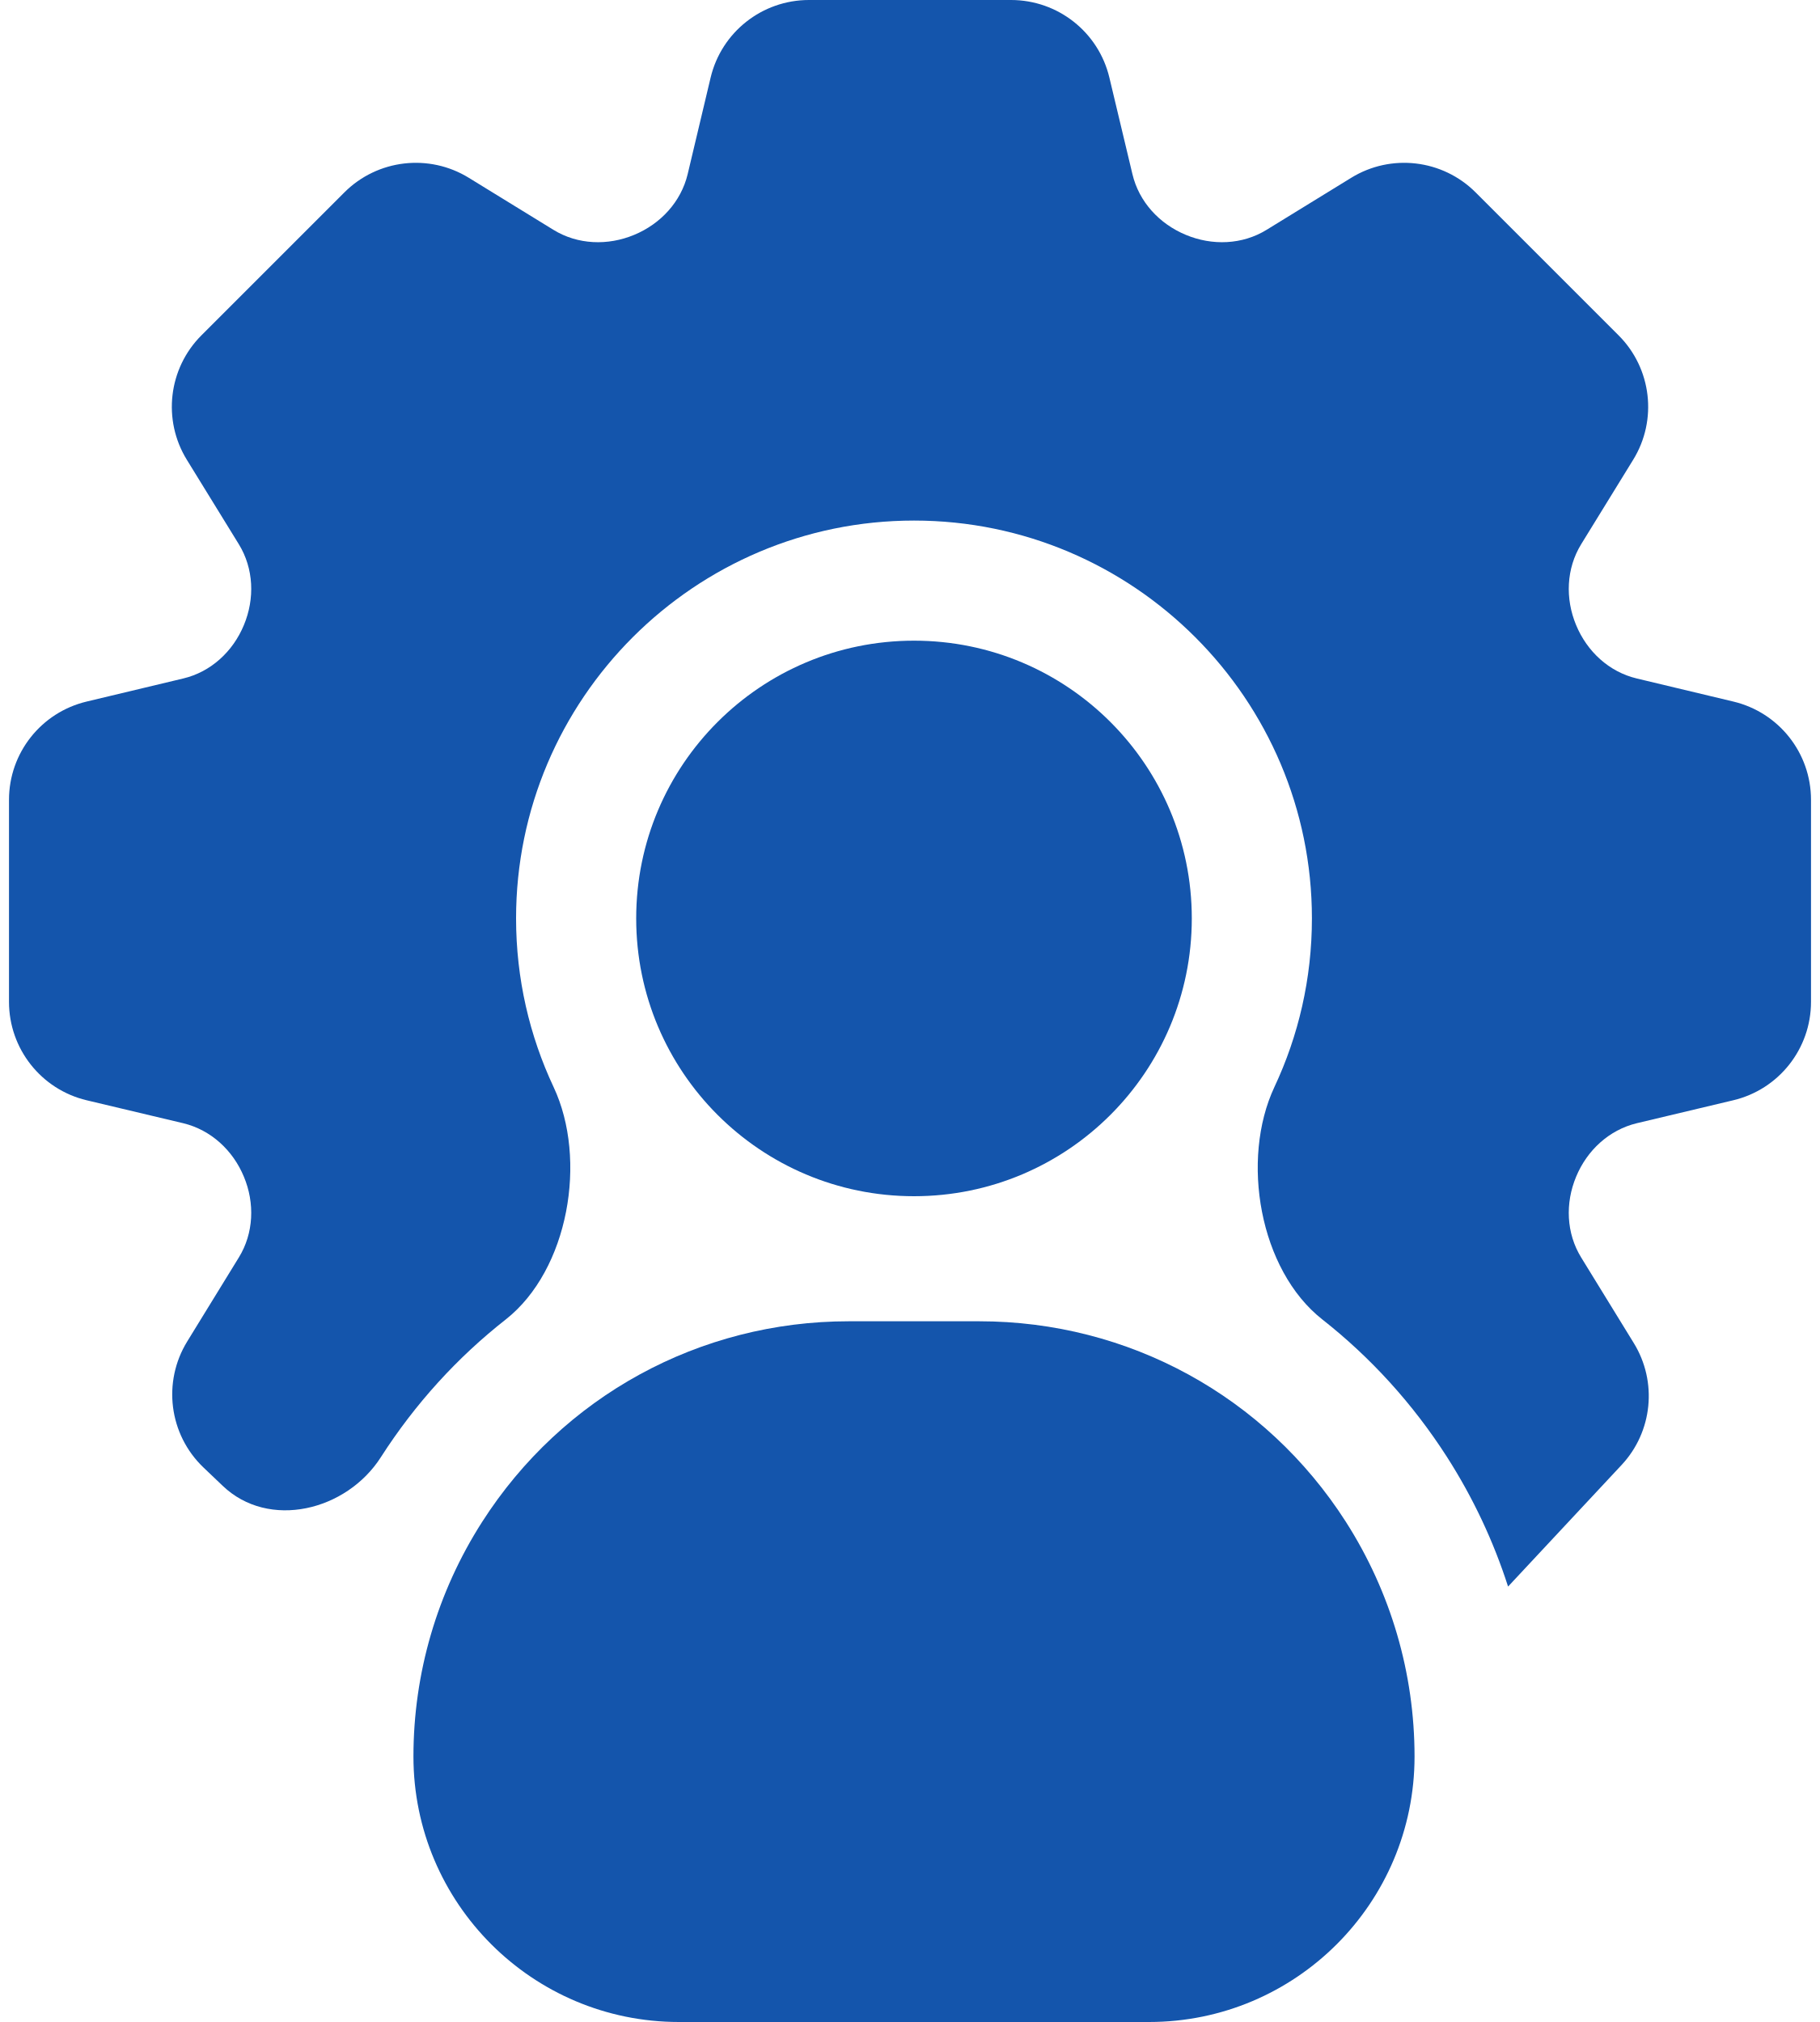
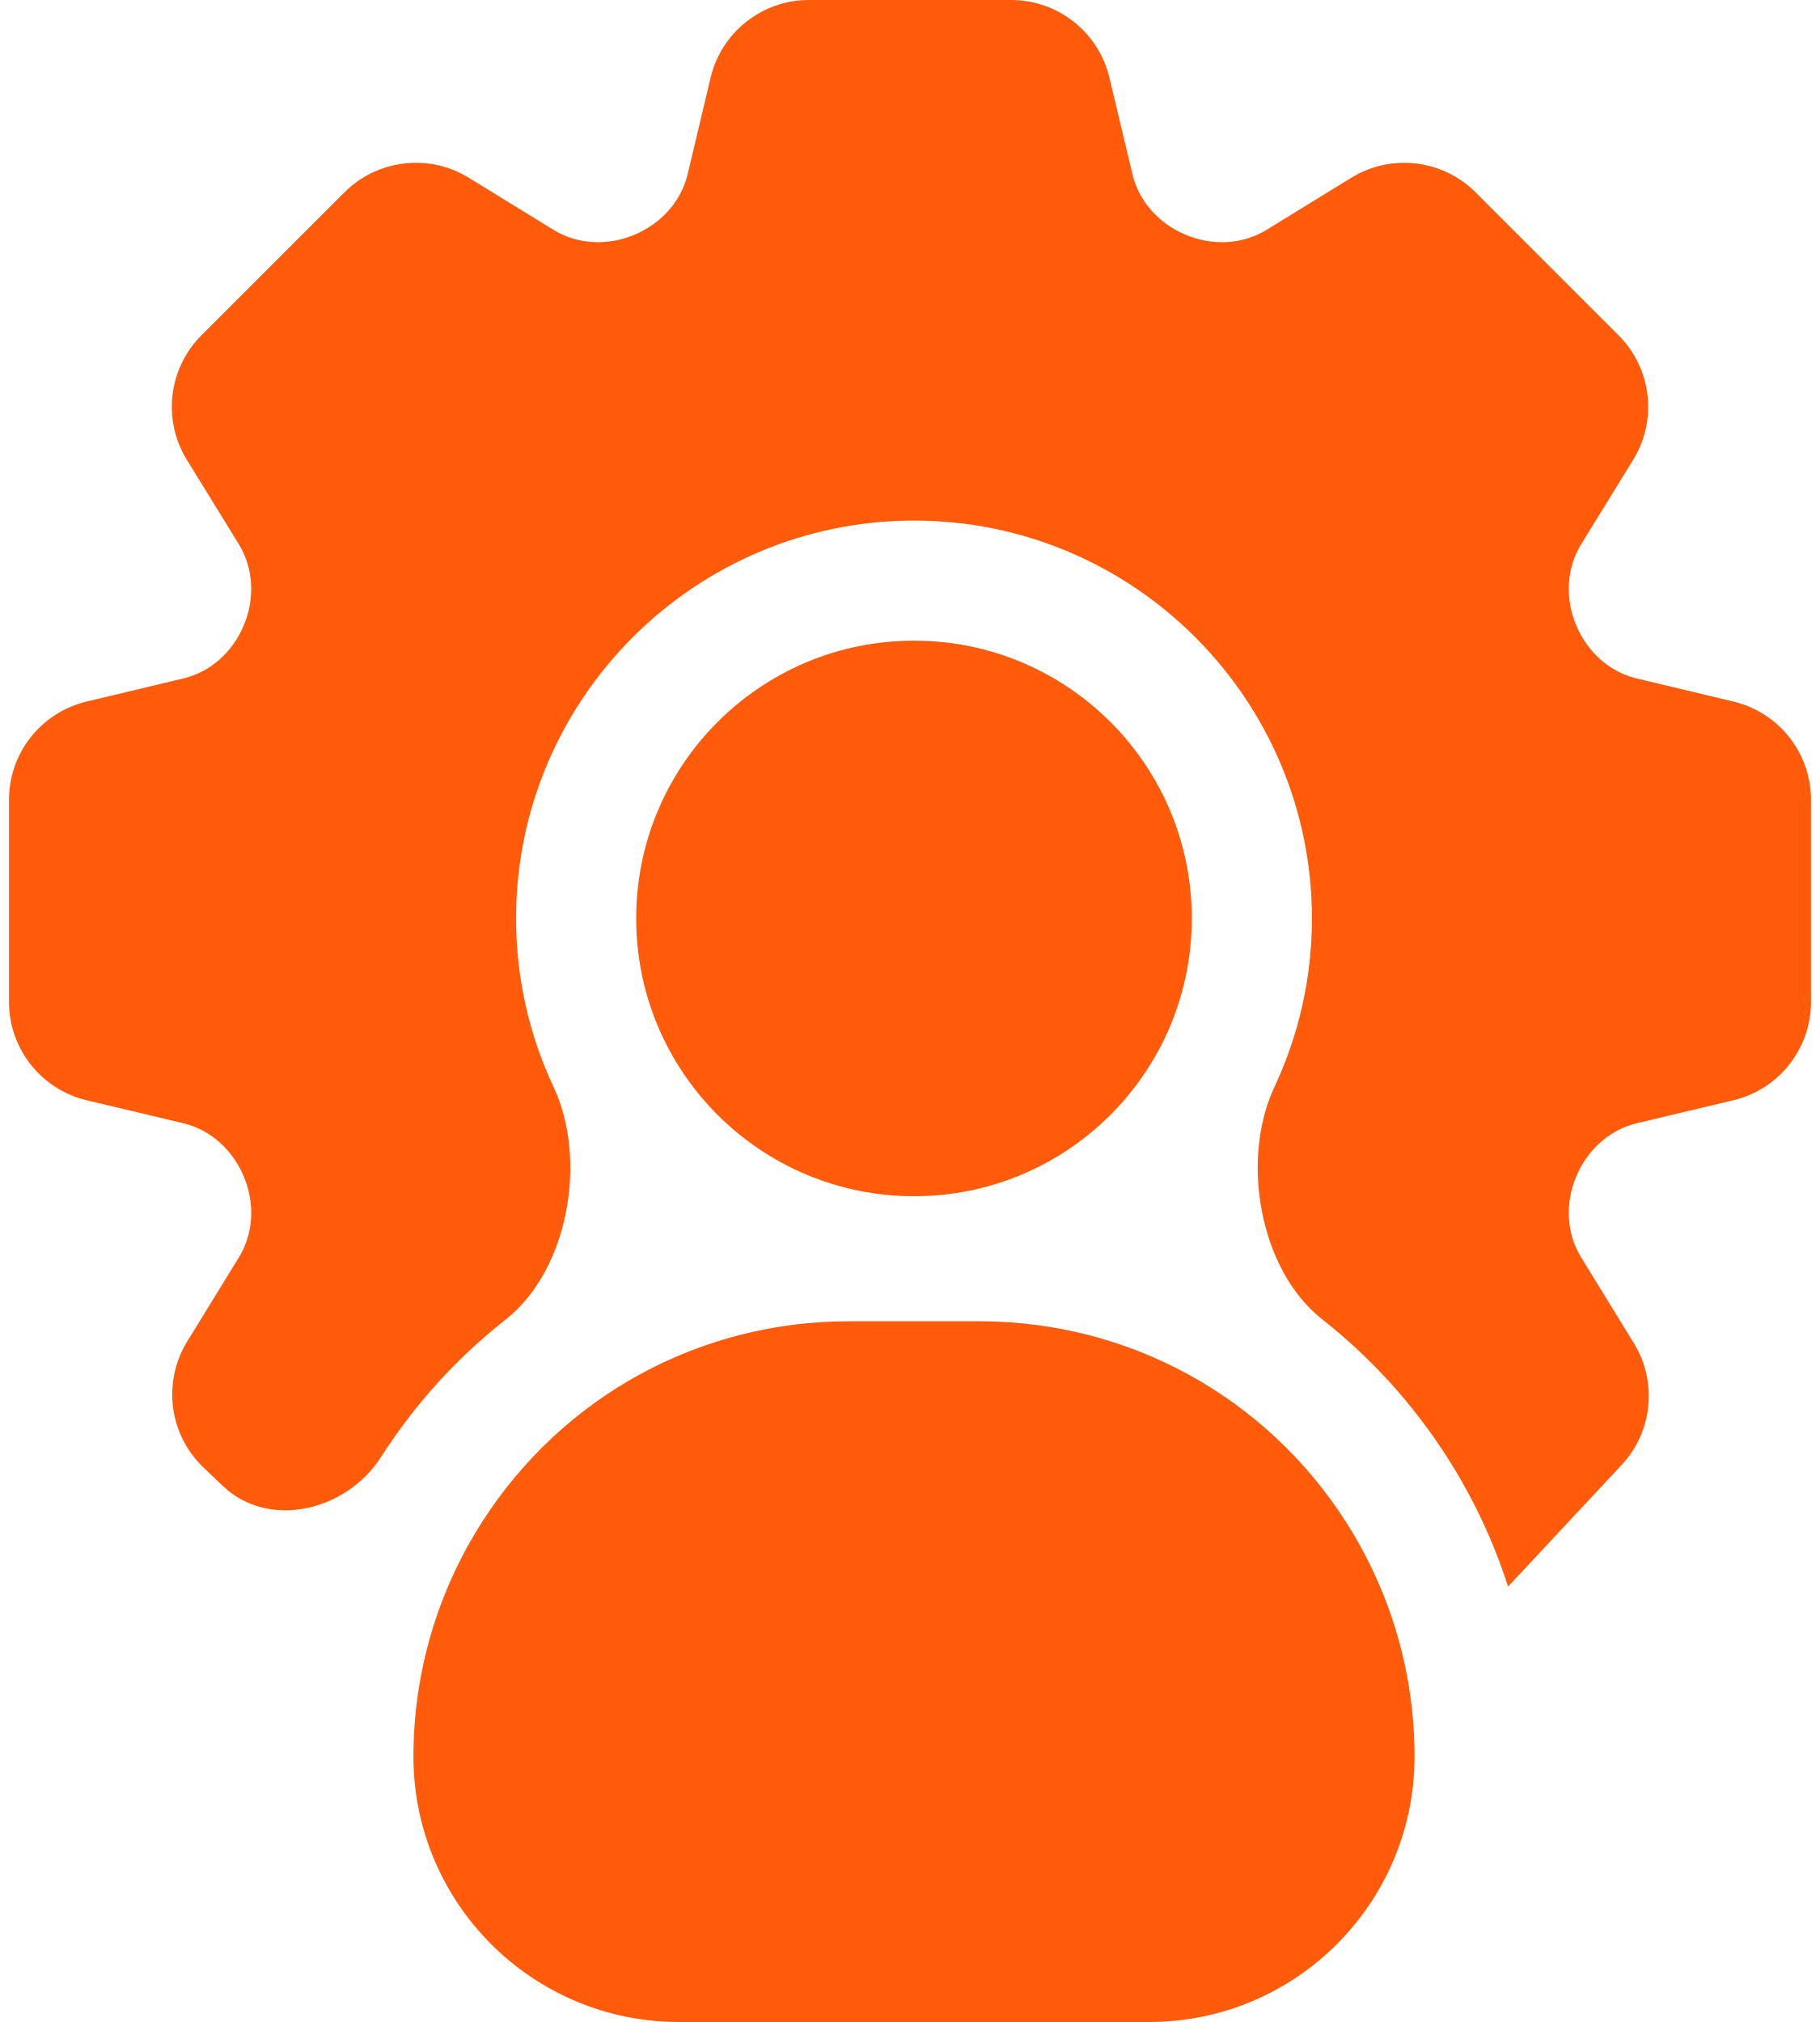
<svg xmlns="http://www.w3.org/2000/svg" width="18" height="20" viewBox="0 0 18 20" fill="none">
-   <path d="M9.04 11.832C10.557 11.832 11.787 10.602 11.787 9.084C11.787 7.567 10.557 6.337 9.04 6.337C7.522 6.337 6.292 7.567 6.292 9.084C6.292 10.602 7.522 11.832 9.04 11.832Z" fill="#1455AC" />
-   <path d="M4.768 15.054C4.324 15.748 4.089 16.55 4.089 17.374C4.089 18.824 5.265 20 6.715 20H11.364C12.814 20 13.99 18.824 13.99 17.374C13.99 16.55 13.755 15.748 13.311 15.053C12.516 13.811 11.161 13.069 9.685 13.069H8.394C6.919 13.069 5.563 13.811 4.768 15.054Z" fill="#1455AC" />
-   <path d="M17.142 10.883C17.593 10.776 17.911 10.373 17.911 9.91V7.911C17.911 7.448 17.593 7.046 17.142 6.939L16.188 6.711C15.914 6.646 15.696 6.444 15.588 6.183C15.479 5.922 15.49 5.624 15.638 5.383L16.152 4.548C16.395 4.154 16.335 3.644 16.008 3.317L14.594 1.903C14.267 1.576 13.757 1.516 13.363 1.759L12.527 2.273C12.287 2.421 11.989 2.432 11.728 2.323C11.467 2.215 11.265 1.997 11.2 1.723L10.972 0.768C10.865 0.318 10.463 0 9.999 0H8.001C7.537 0 7.135 0.318 7.028 0.768L6.801 1.723C6.735 1.997 6.533 2.215 6.272 2.323C6.011 2.432 5.713 2.421 5.473 2.273L4.637 1.759C4.243 1.516 3.733 1.576 3.406 1.903L1.992 3.317C1.665 3.644 1.605 4.154 1.848 4.548L2.362 5.383C2.51 5.624 2.521 5.922 2.412 6.183C2.304 6.444 2.086 6.646 1.812 6.711L0.858 6.939C0.407 7.046 0.089 7.448 0.089 7.911V9.91C0.089 10.373 0.407 10.776 0.857 10.883L1.812 11.11C2.086 11.176 2.304 11.378 2.412 11.639C2.521 11.899 2.51 12.198 2.362 12.438L1.852 13.268C1.605 13.669 1.671 14.188 2.011 14.514L2.202 14.696C2.658 15.133 3.427 14.945 3.767 14.413C4.106 13.884 4.524 13.426 5.002 13.051C5.624 12.561 5.812 11.469 5.475 10.752C5.237 10.245 5.104 9.68 5.104 9.084C5.104 6.914 6.87 5.149 9.04 5.149C11.21 5.149 12.975 6.914 12.975 9.084C12.975 9.68 12.842 10.245 12.604 10.752C12.268 11.469 12.455 12.561 13.078 13.051C13.555 13.426 13.973 13.884 14.312 14.413C14.569 14.815 14.771 15.245 14.915 15.693C14.915 15.693 14.915 15.693 14.915 15.693C14.915 15.693 14.915 15.693 14.915 15.693L16.038 14.49C16.345 14.161 16.394 13.667 16.158 13.284L15.638 12.438C15.49 12.198 15.479 11.9 15.588 11.639C15.696 11.378 15.914 11.176 16.188 11.11L17.142 10.883Z" fill="#1455AC" />
+   <path d="M9.04 11.832C10.557 11.832 11.787 10.602 11.787 9.084C11.787 7.567 10.557 6.337 9.04 6.337C7.522 6.337 6.292 7.567 6.292 9.084C6.292 10.602 7.522 11.832 9.04 11.832Z" fill="#ff5b0a" />
+   <path d="M4.768 15.054C4.324 15.748 4.089 16.55 4.089 17.374C4.089 18.824 5.265 20 6.715 20H11.364C12.814 20 13.99 18.824 13.99 17.374C13.99 16.55 13.755 15.748 13.311 15.053C12.516 13.811 11.161 13.069 9.685 13.069H8.394C6.919 13.069 5.563 13.811 4.768 15.054Z" fill="#ff5b0a" />
+   <path d="M17.142 10.883C17.593 10.776 17.911 10.373 17.911 9.91V7.911C17.911 7.448 17.593 7.046 17.142 6.939L16.188 6.711C15.914 6.646 15.696 6.444 15.588 6.183C15.479 5.922 15.49 5.624 15.638 5.383L16.152 4.548C16.395 4.154 16.335 3.644 16.008 3.317L14.594 1.903C14.267 1.576 13.757 1.516 13.363 1.759L12.527 2.273C12.287 2.421 11.989 2.432 11.728 2.323C11.467 2.215 11.265 1.997 11.2 1.723L10.972 0.768C10.865 0.318 10.463 0 9.999 0H8.001C7.537 0 7.135 0.318 7.028 0.768L6.801 1.723C6.735 1.997 6.533 2.215 6.272 2.323C6.011 2.432 5.713 2.421 5.473 2.273L4.637 1.759C4.243 1.516 3.733 1.576 3.406 1.903L1.992 3.317C1.665 3.644 1.605 4.154 1.848 4.548L2.362 5.383C2.51 5.624 2.521 5.922 2.412 6.183C2.304 6.444 2.086 6.646 1.812 6.711L0.858 6.939C0.407 7.046 0.089 7.448 0.089 7.911V9.91C0.089 10.373 0.407 10.776 0.857 10.883L1.812 11.11C2.086 11.176 2.304 11.378 2.412 11.639C2.521 11.899 2.51 12.198 2.362 12.438L1.852 13.268C1.605 13.669 1.671 14.188 2.011 14.514L2.202 14.696C2.658 15.133 3.427 14.945 3.767 14.413C4.106 13.884 4.524 13.426 5.002 13.051C5.624 12.561 5.812 11.469 5.475 10.752C5.237 10.245 5.104 9.68 5.104 9.084C5.104 6.914 6.87 5.149 9.04 5.149C11.21 5.149 12.975 6.914 12.975 9.084C12.975 9.68 12.842 10.245 12.604 10.752C12.268 11.469 12.455 12.561 13.078 13.051C13.555 13.426 13.973 13.884 14.312 14.413C14.569 14.815 14.771 15.245 14.915 15.693C14.915 15.693 14.915 15.693 14.915 15.693C14.915 15.693 14.915 15.693 14.915 15.693L16.038 14.49C16.345 14.161 16.394 13.667 16.158 13.284L15.638 12.438C15.49 12.198 15.479 11.9 15.588 11.639C15.696 11.378 15.914 11.176 16.188 11.11L17.142 10.883Z" fill="#ff5b0a" />
</svg>
